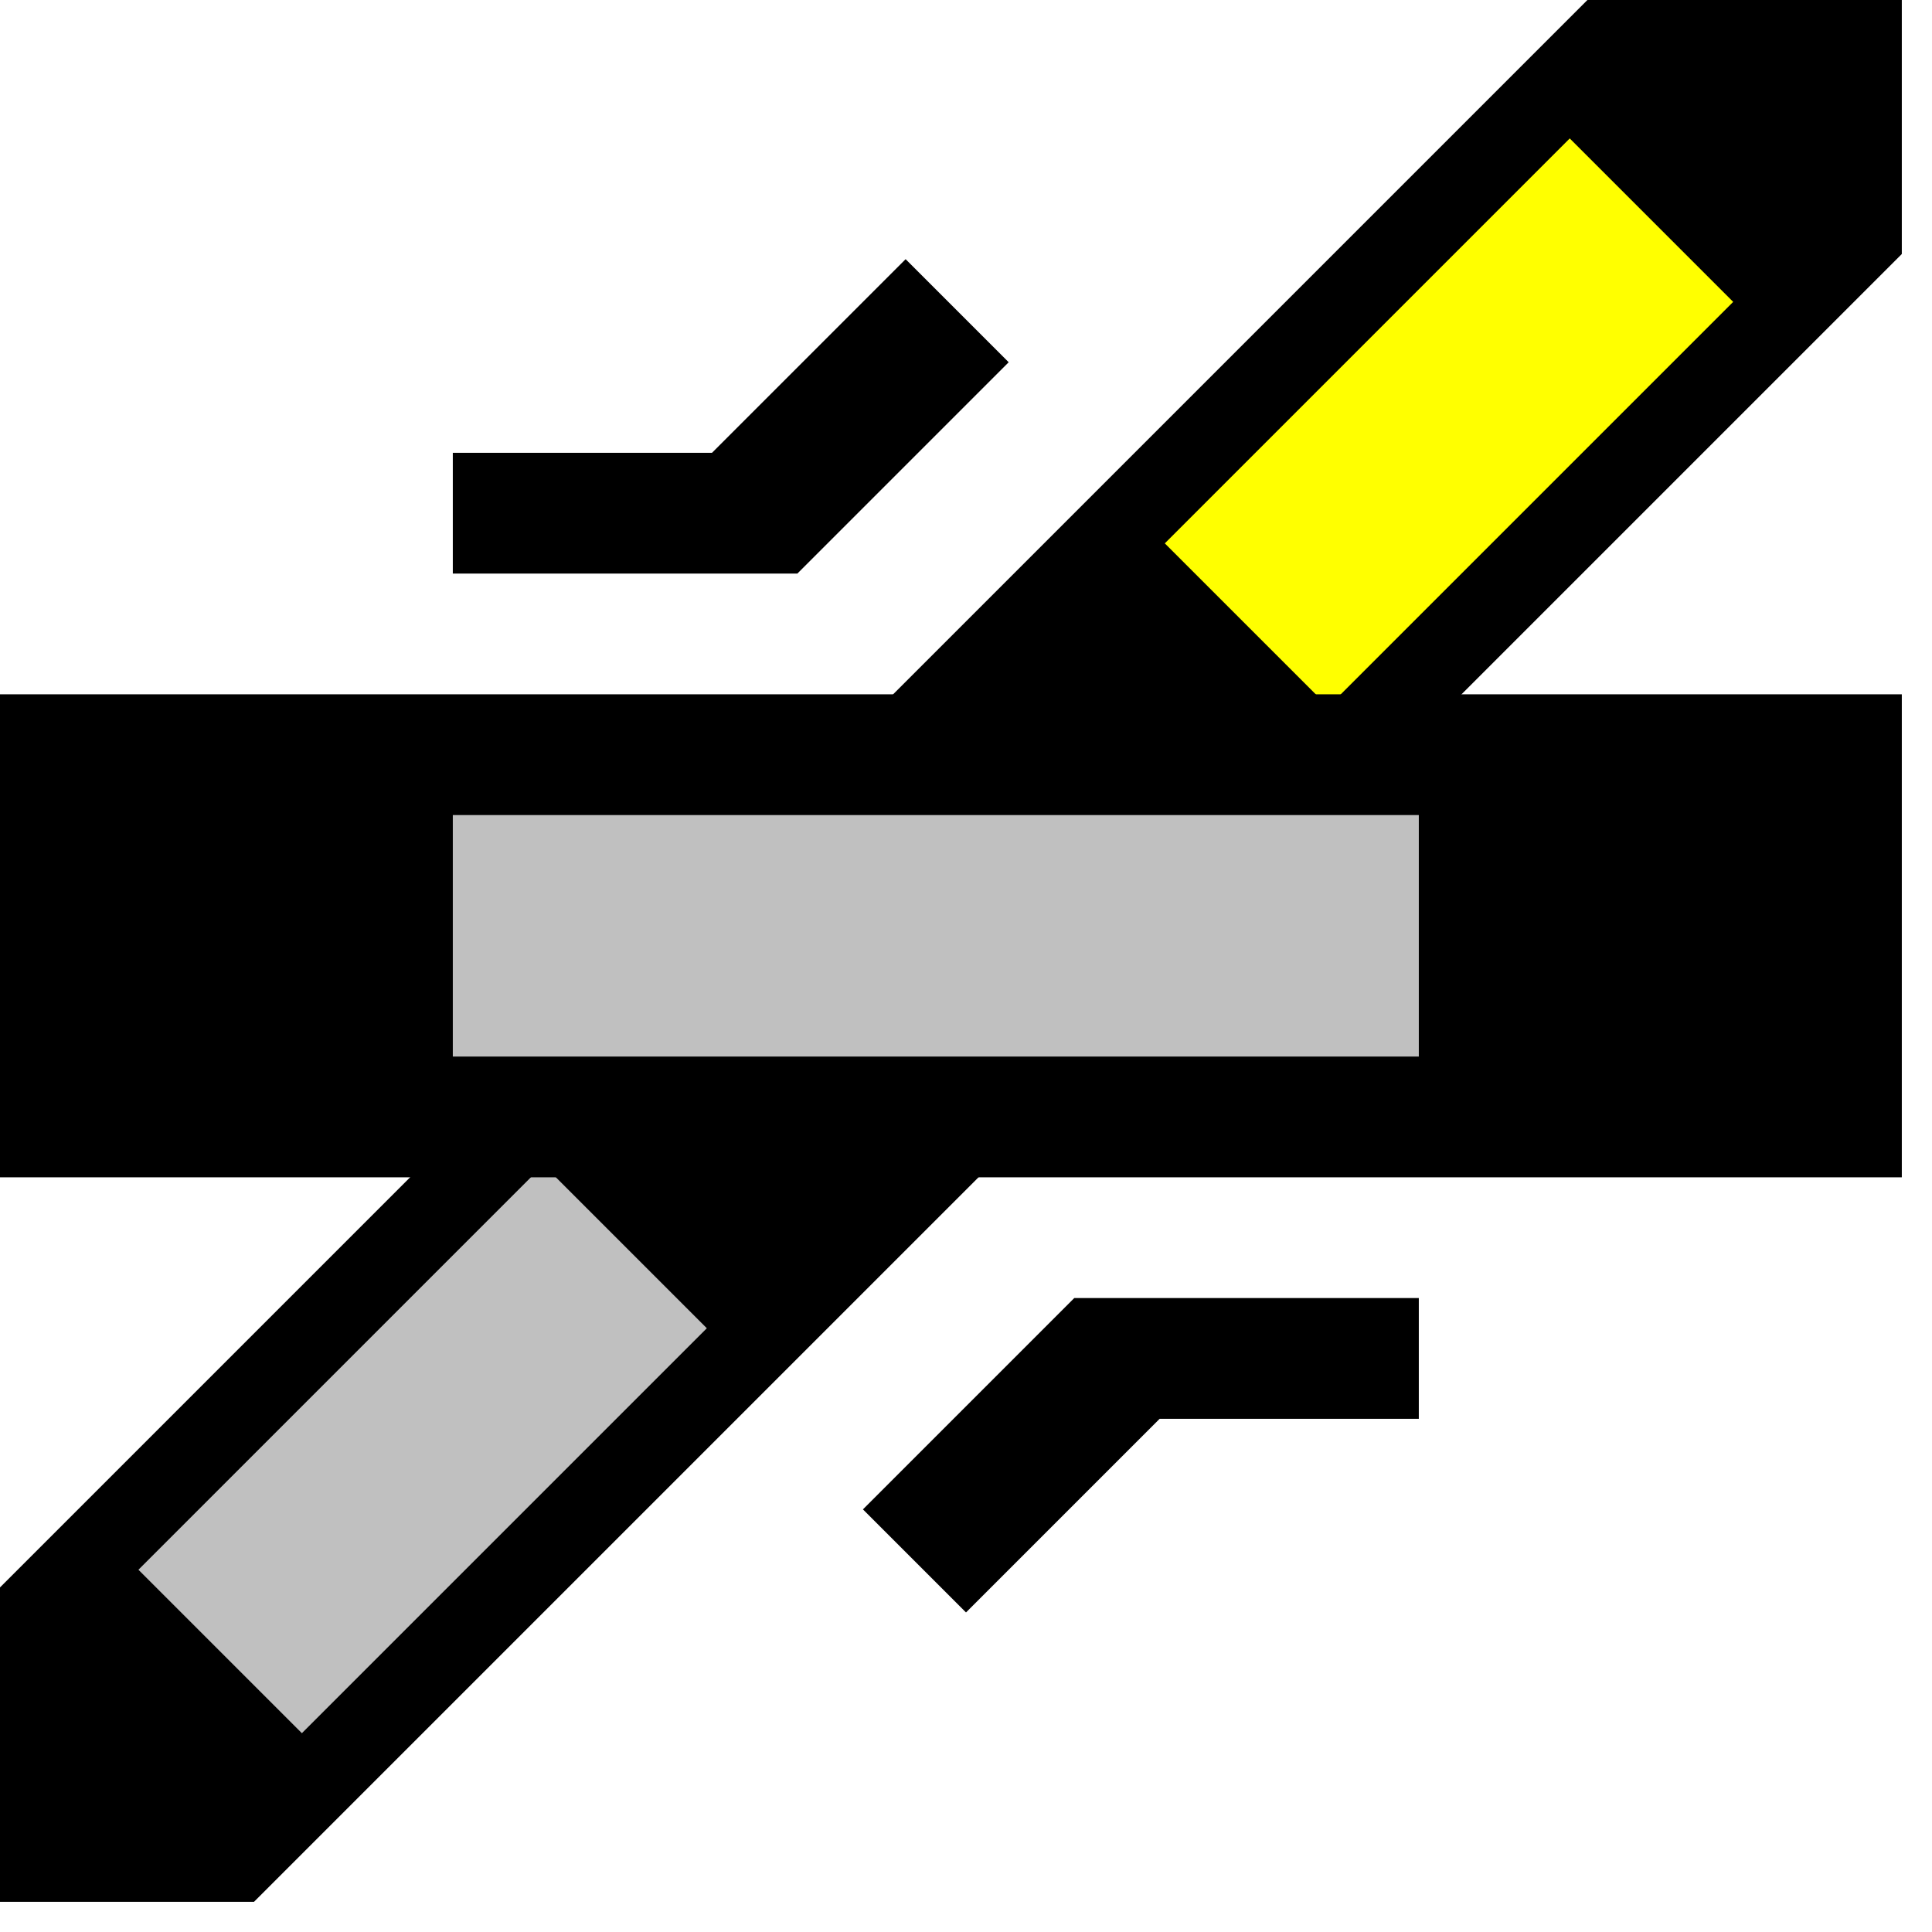
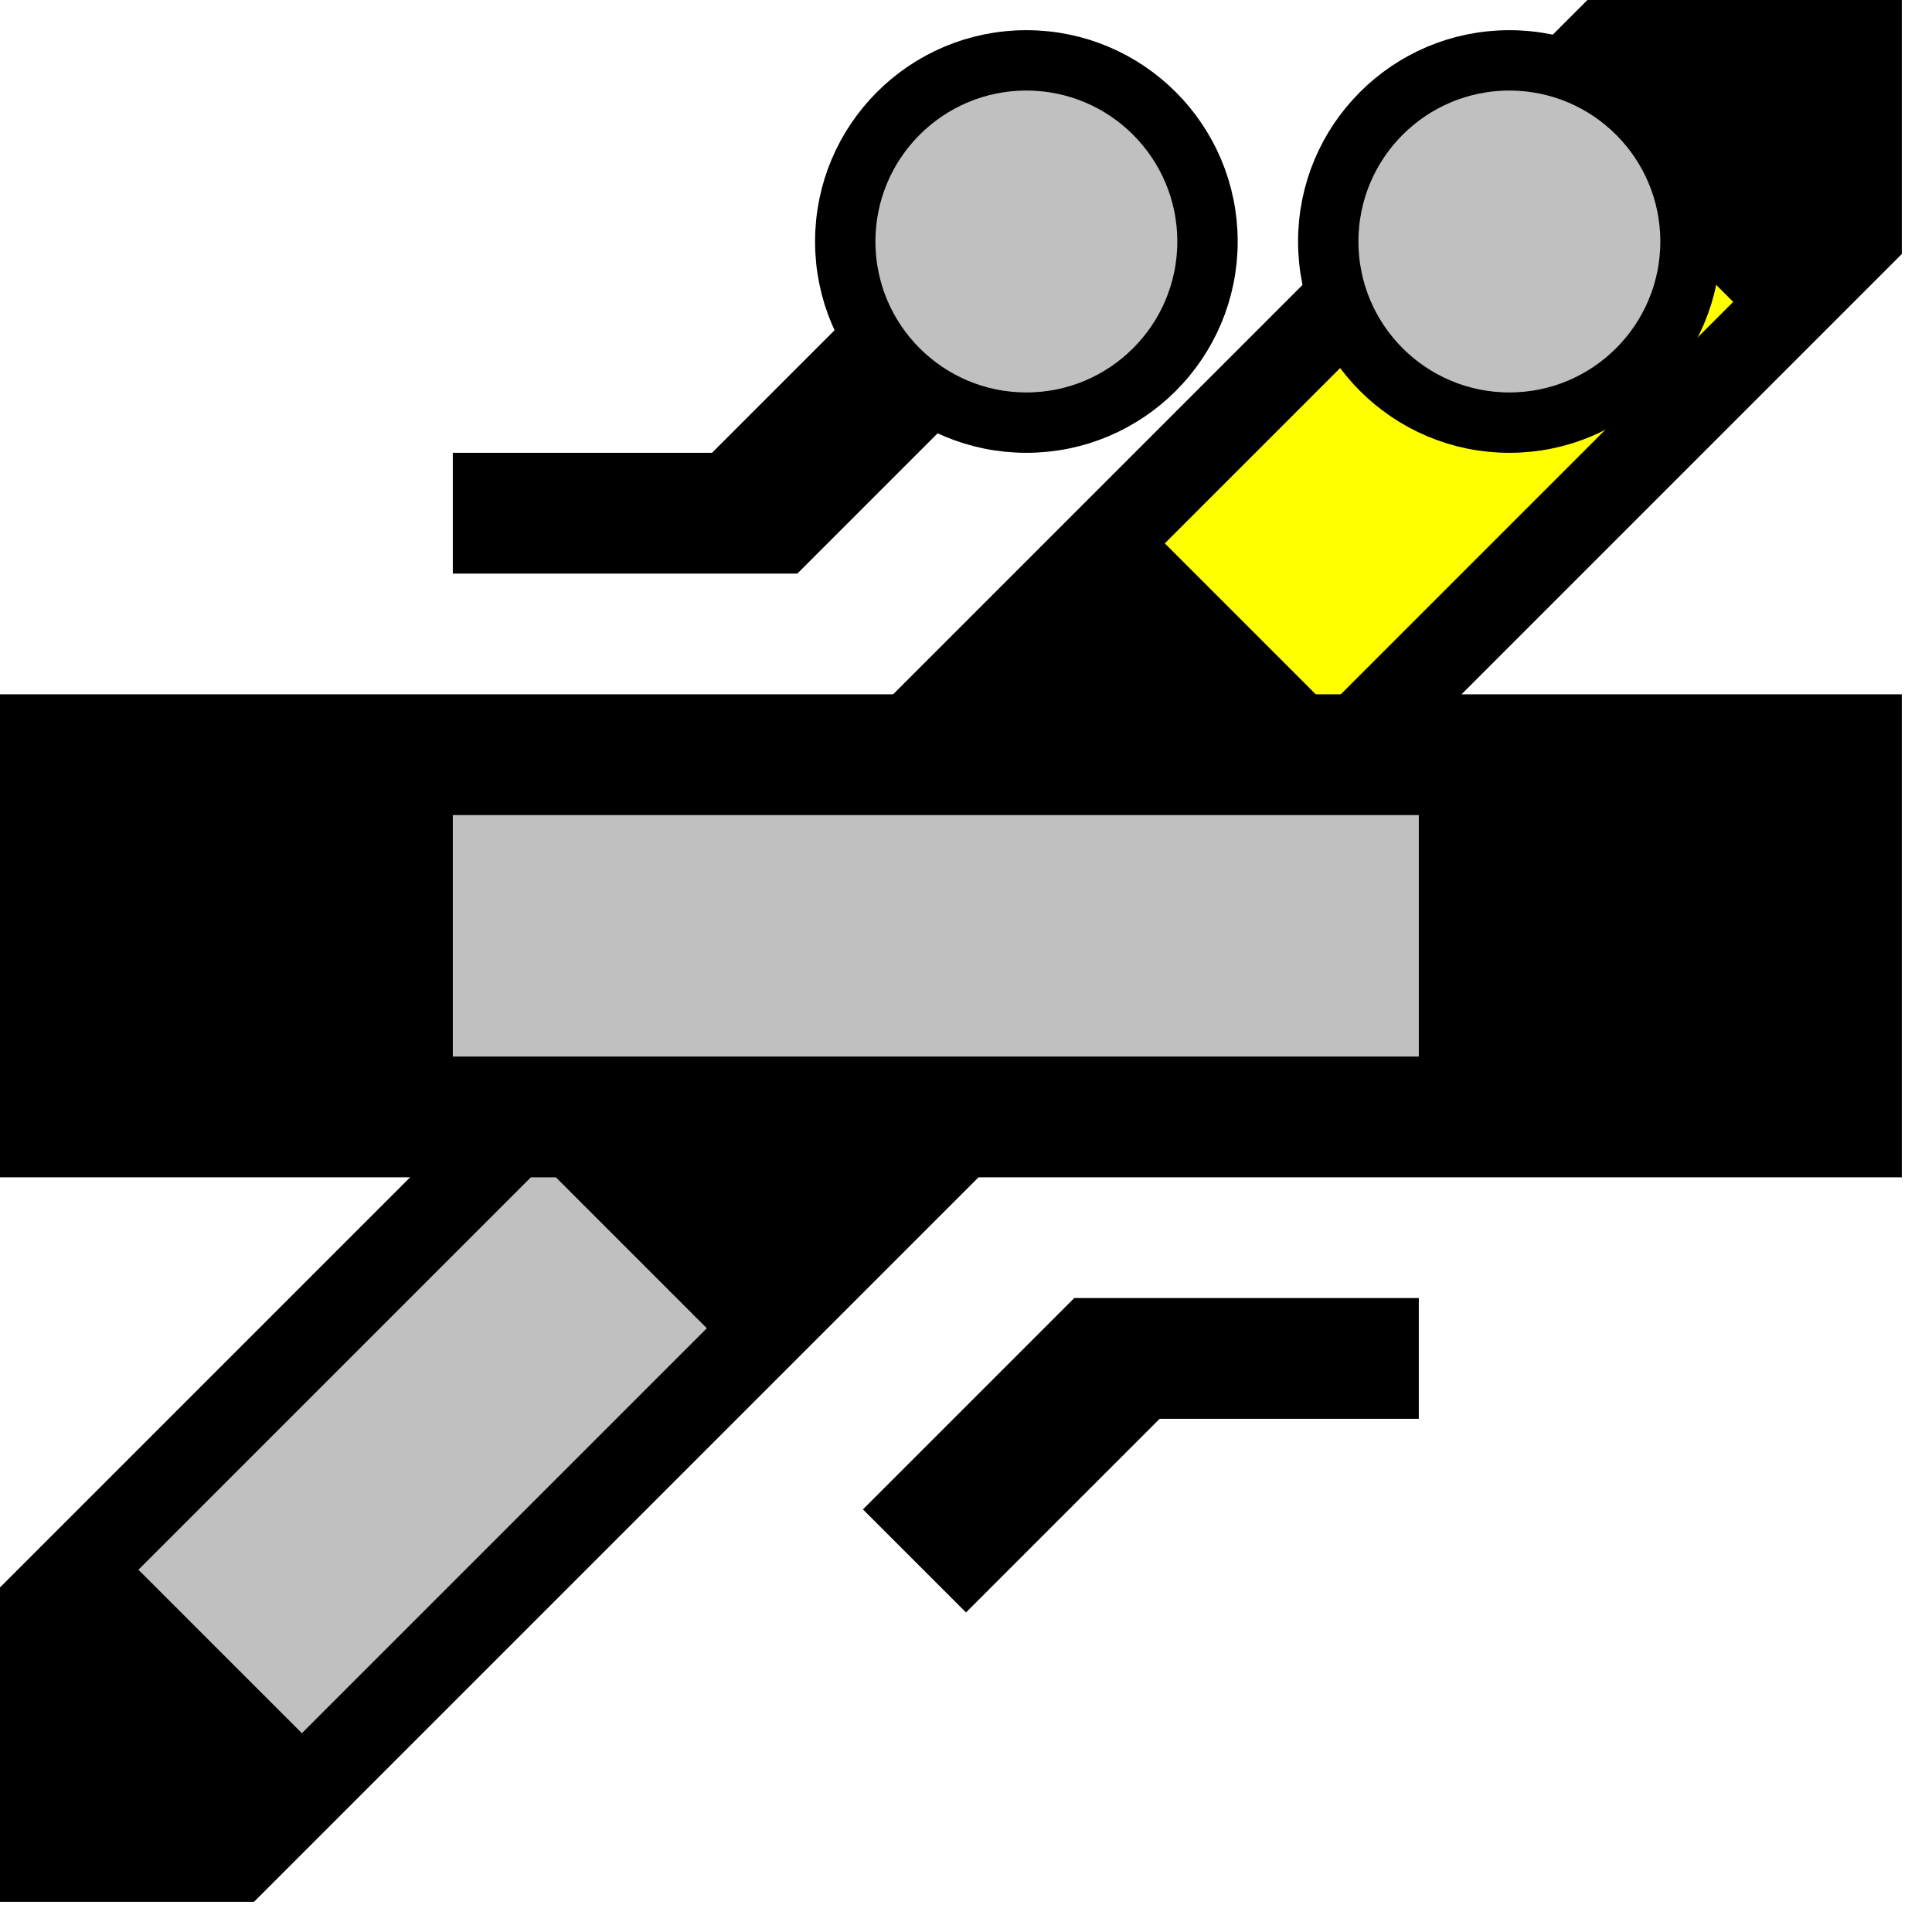
<svg width="32" height="32">
  <g>
    <path stroke="rgb(0,0,0)" fill="rgb(0,0,0)" d="M 0,31 L 0,27 L 27,0 L 31,0 L 31,4 L 4,31 z " />
    <path stroke="rgb(255,255,0)" fill="rgb(255,255,0)" d="M 26,3 L 28,5 L 22,11 L 20,9 z " />
    <path stroke="rgb(192,192,192)" fill="rgb(192,192,192)" d="M 9,20 L 11,22 L 5,28 L 3,26 z " />
    <path stroke="rgb(0,0,0)" fill="rgb(0,0,0)" d="M 0,12 L 31,12 L 31,19 L 0,19 z " />
    <path stroke="rgb(192,192,192)" fill="rgb(192,192,192)" d="M 8,14 L 23,14 L 23,17 L 8,17 z " />
    <path stroke="rgb(0,0,0)" fill="rgb(0,0,0)" d="M 8,9 L 13,9 L 16,6 L 15,5 L 12,8 L 8,8 z " />
    <path stroke="rgb(0,0,0)" fill="rgb(0,0,0)" d="M 15,25 L 18,22 L 23,22 L 23,23 L 19,23 L 16,26  z " />
+     <circle cx="17" cy="4" r="3" fill="rgb(192,192,192)" stroke="rgb(0,0,0)" />
+     <circle cx="25" cy="4" r="3" fill="rgb(192,192,192)" stroke="rgb(0,0,0)" />
  </g>
</svg>
